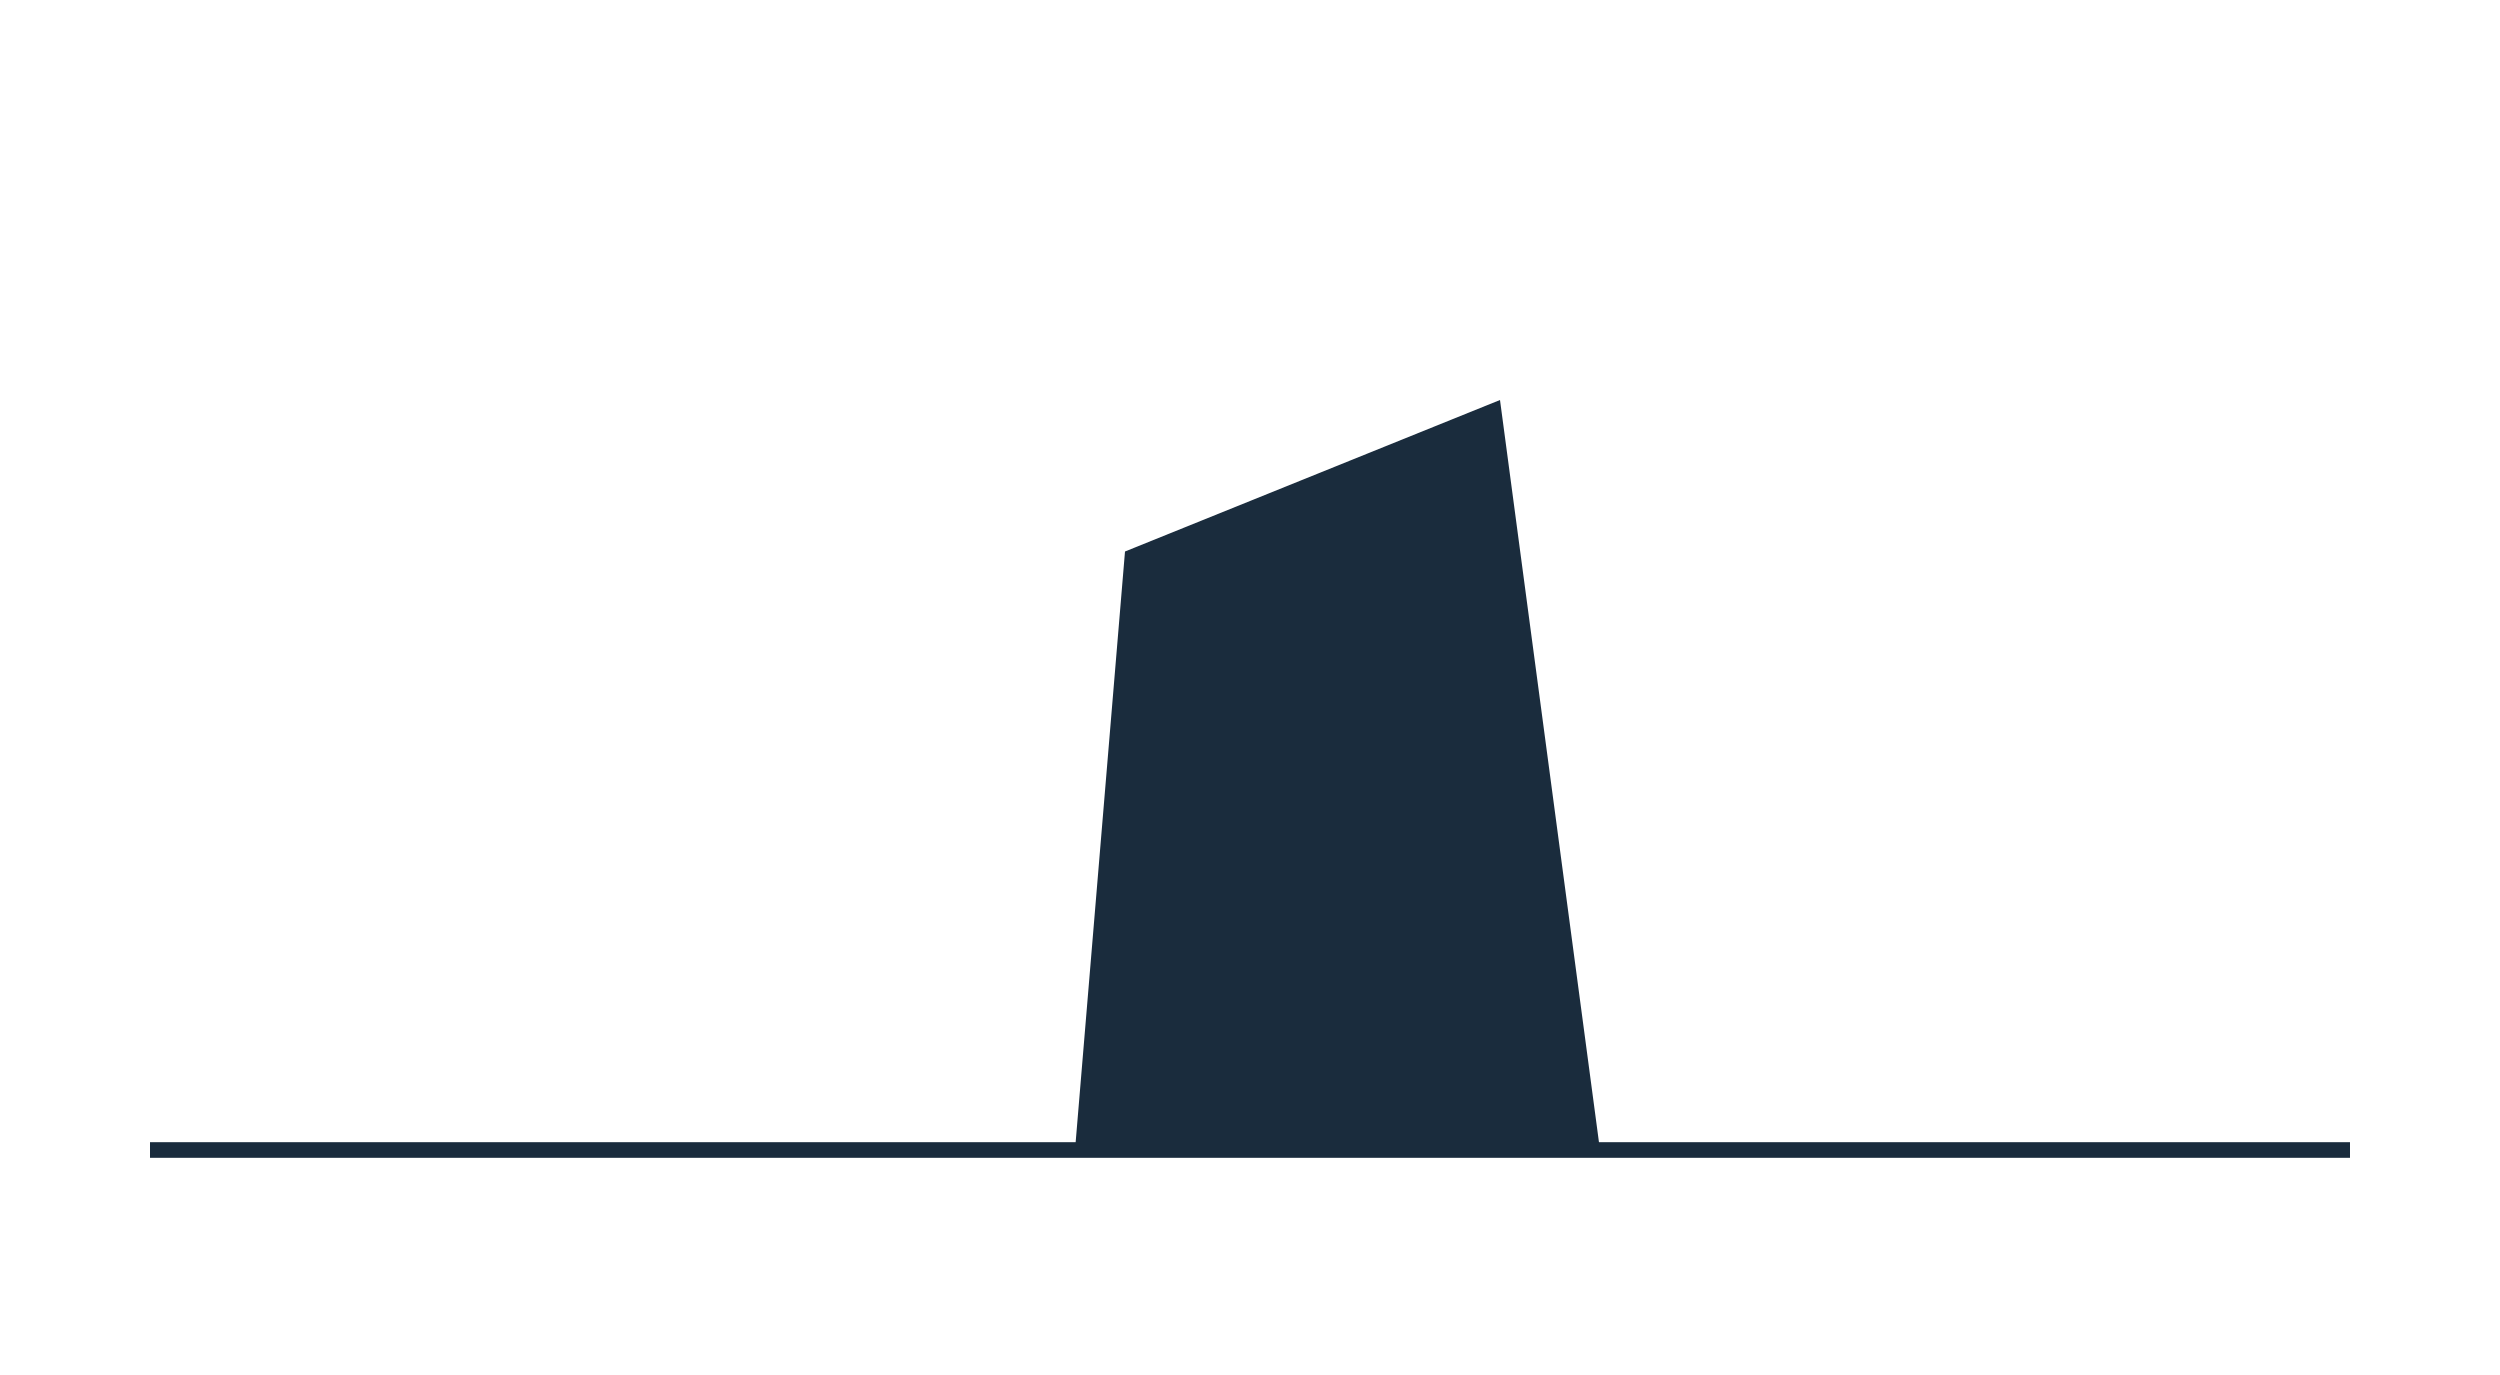
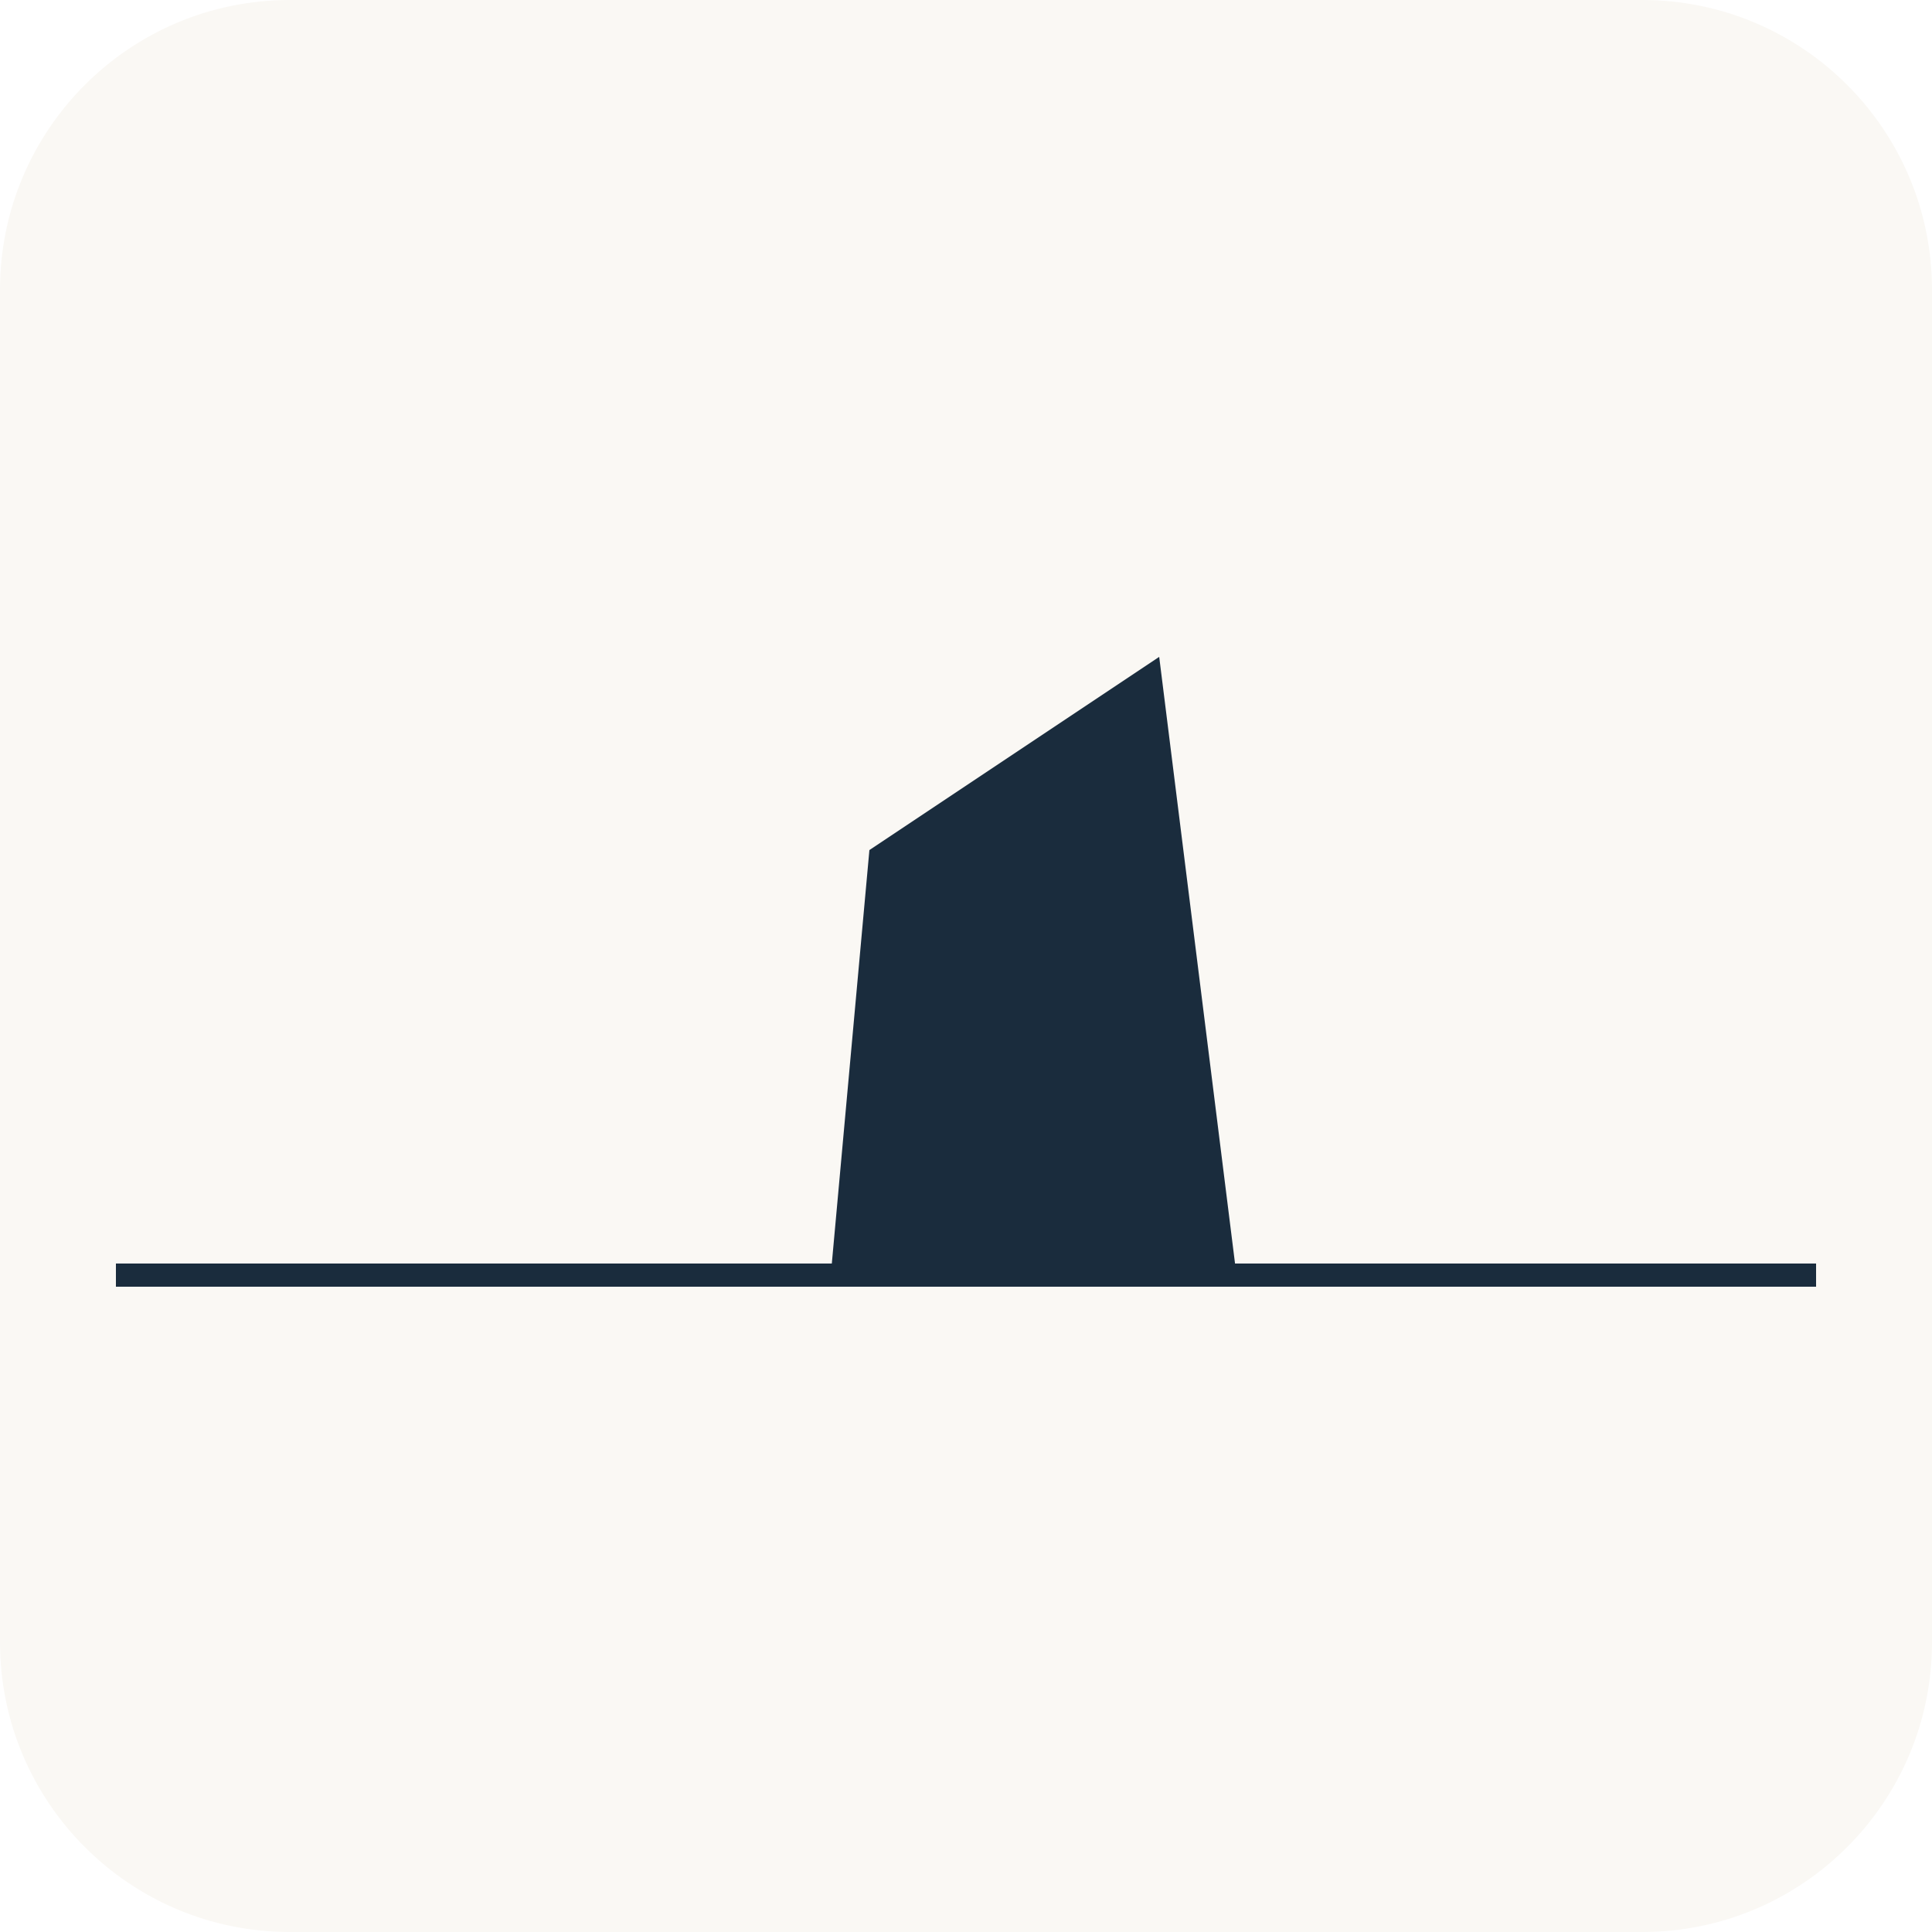
- <svg xmlns="http://www.w3.org/2000/svg" viewBox="0 0 200 110" aria-label="PASOLA Signature Estate">
-   <line x1="12" y1="92" x2="188" y2="92" stroke="#1A2C3D" stroke-width="1.25" fill="none" />
-   <path fill="#1A2C3D" d="M 86 92 L 90 44.12 L 120 32 L 128 92 Z" />
+ <svg xmlns="http://www.w3.org/2000/svg" viewBox="0 -40 200 200" aria-label="PASOLA Signature Estate">
+   <rect x="0" y="-40" width="200" height="200" rx="30" fill="#FAF8F4" />
+   <line x1="12" y1="92" x2="188" y2="92" stroke="#1A2C3D" stroke-width="2.4" fill="none" />
+   <path fill="#1A2C3D" d="M86 92 L90 48 L120 28 L128 92 Z" />
</svg>
